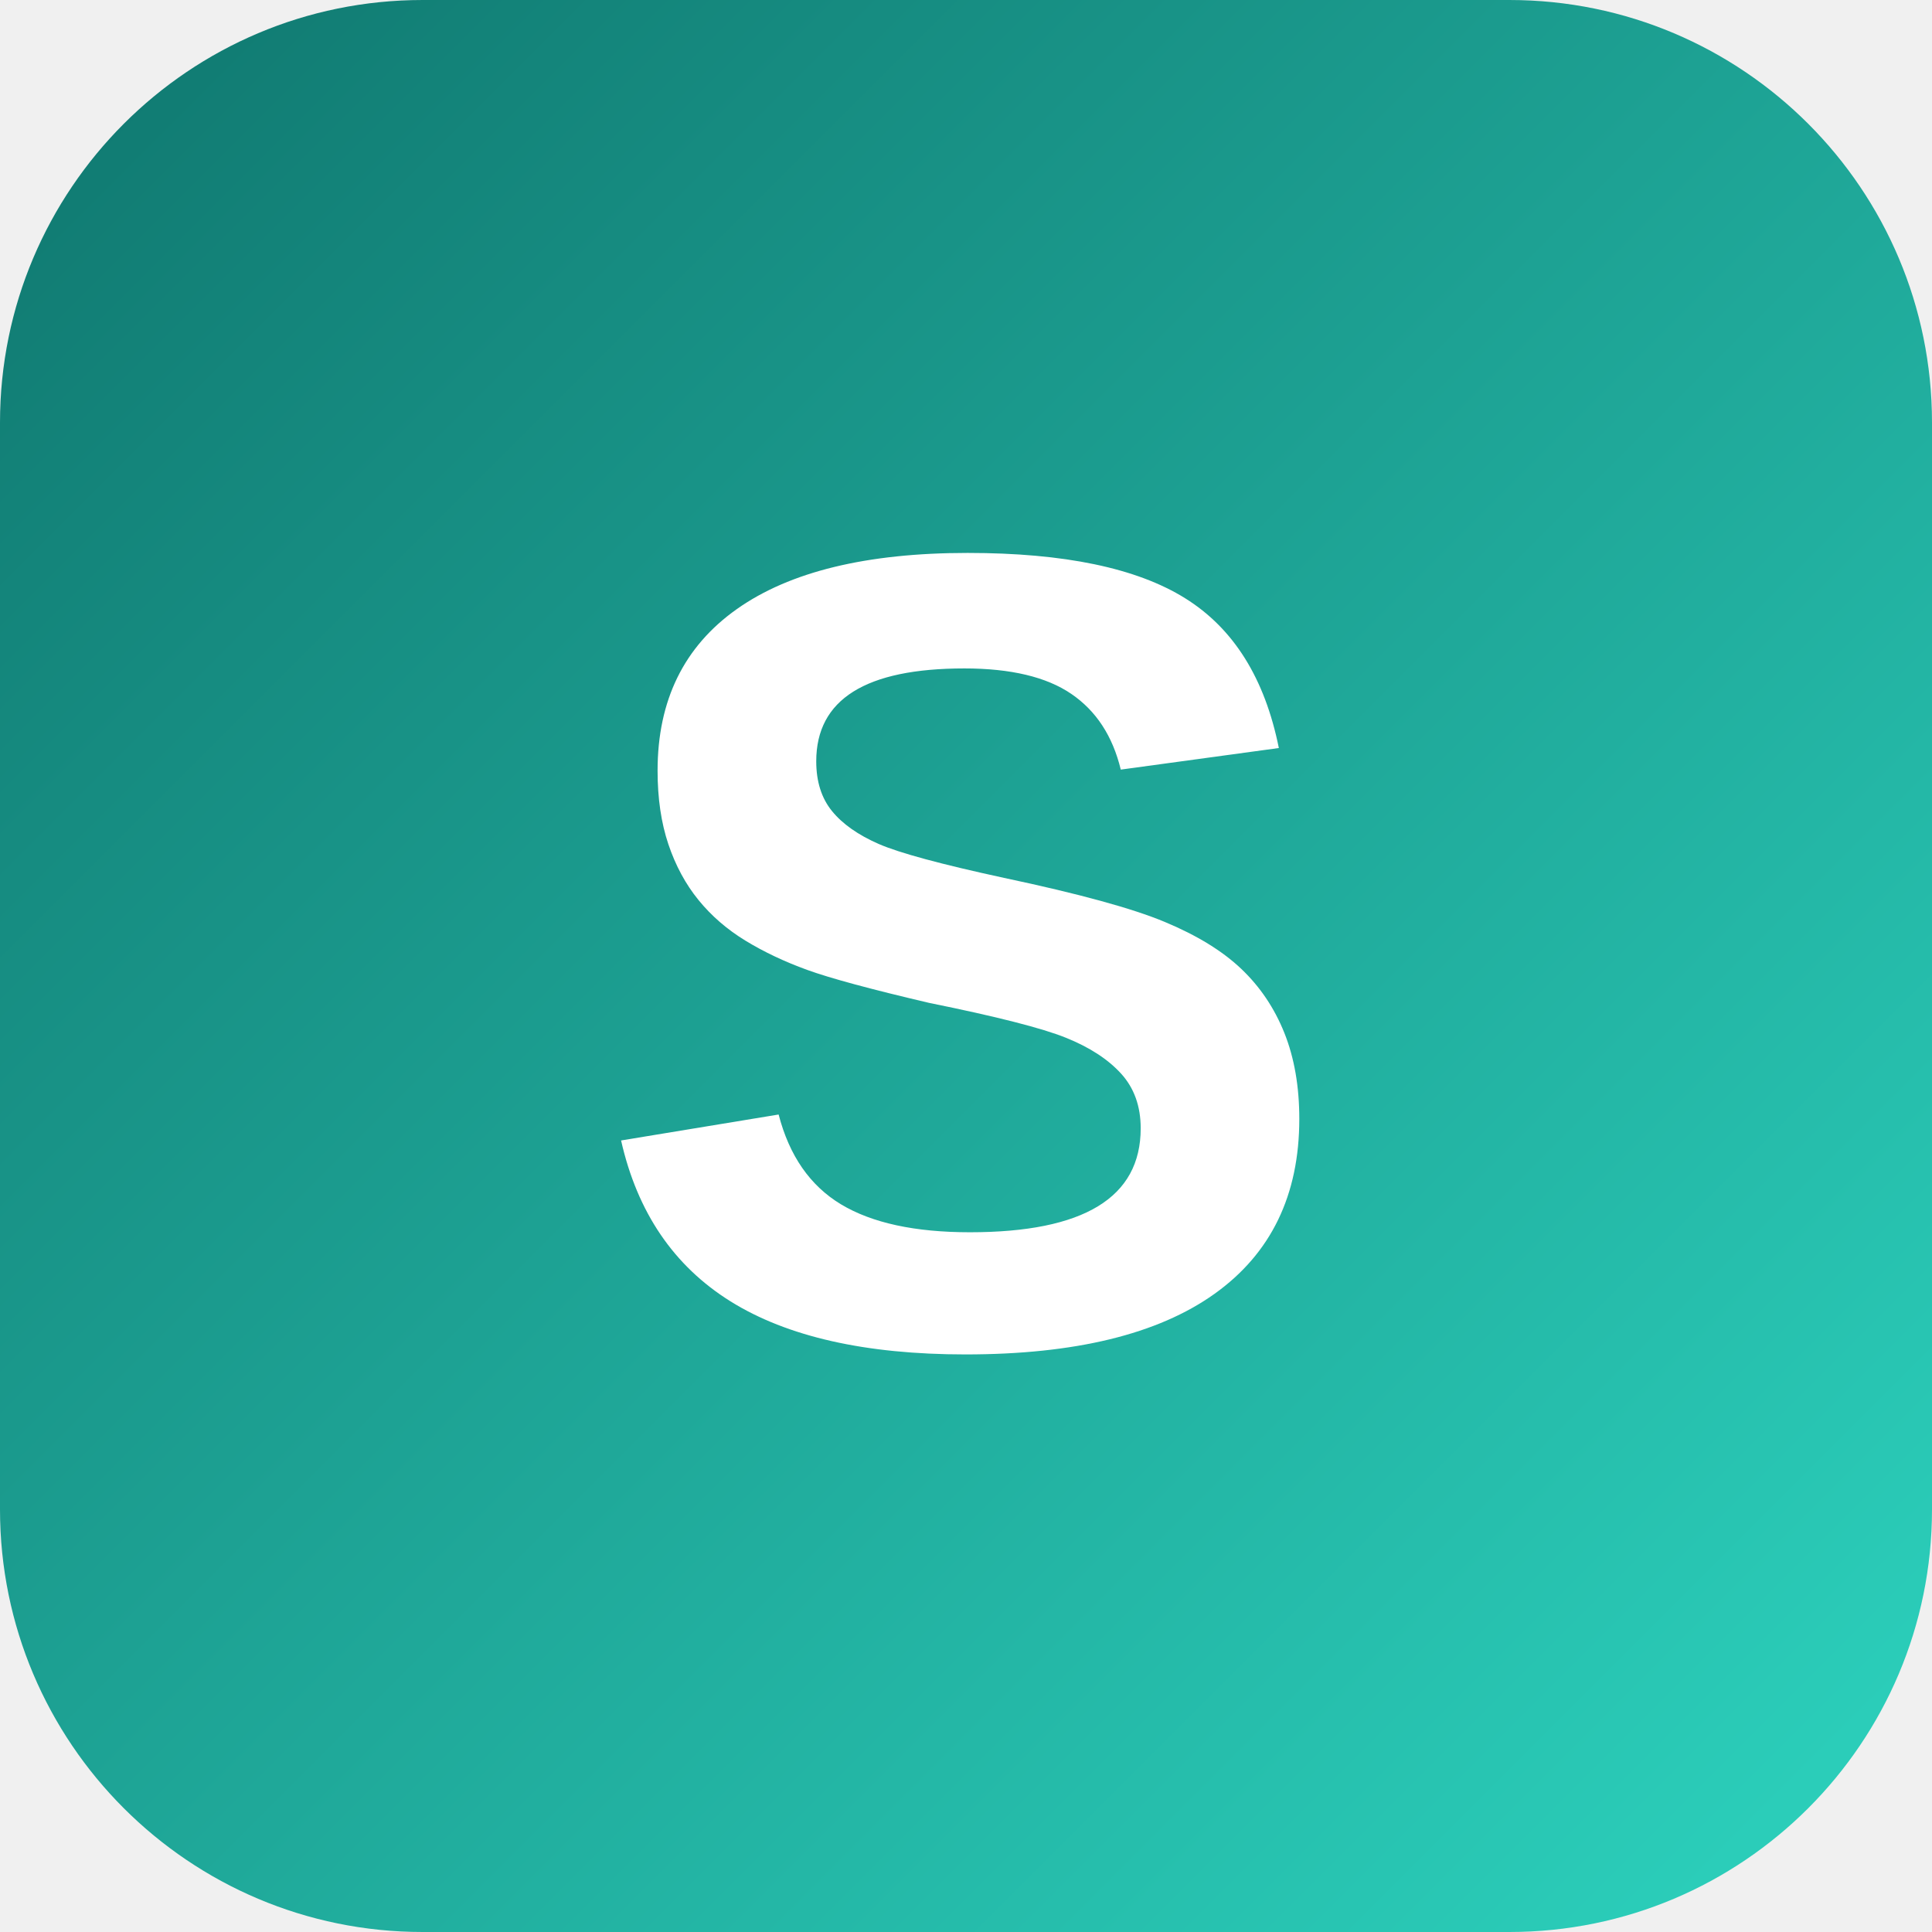
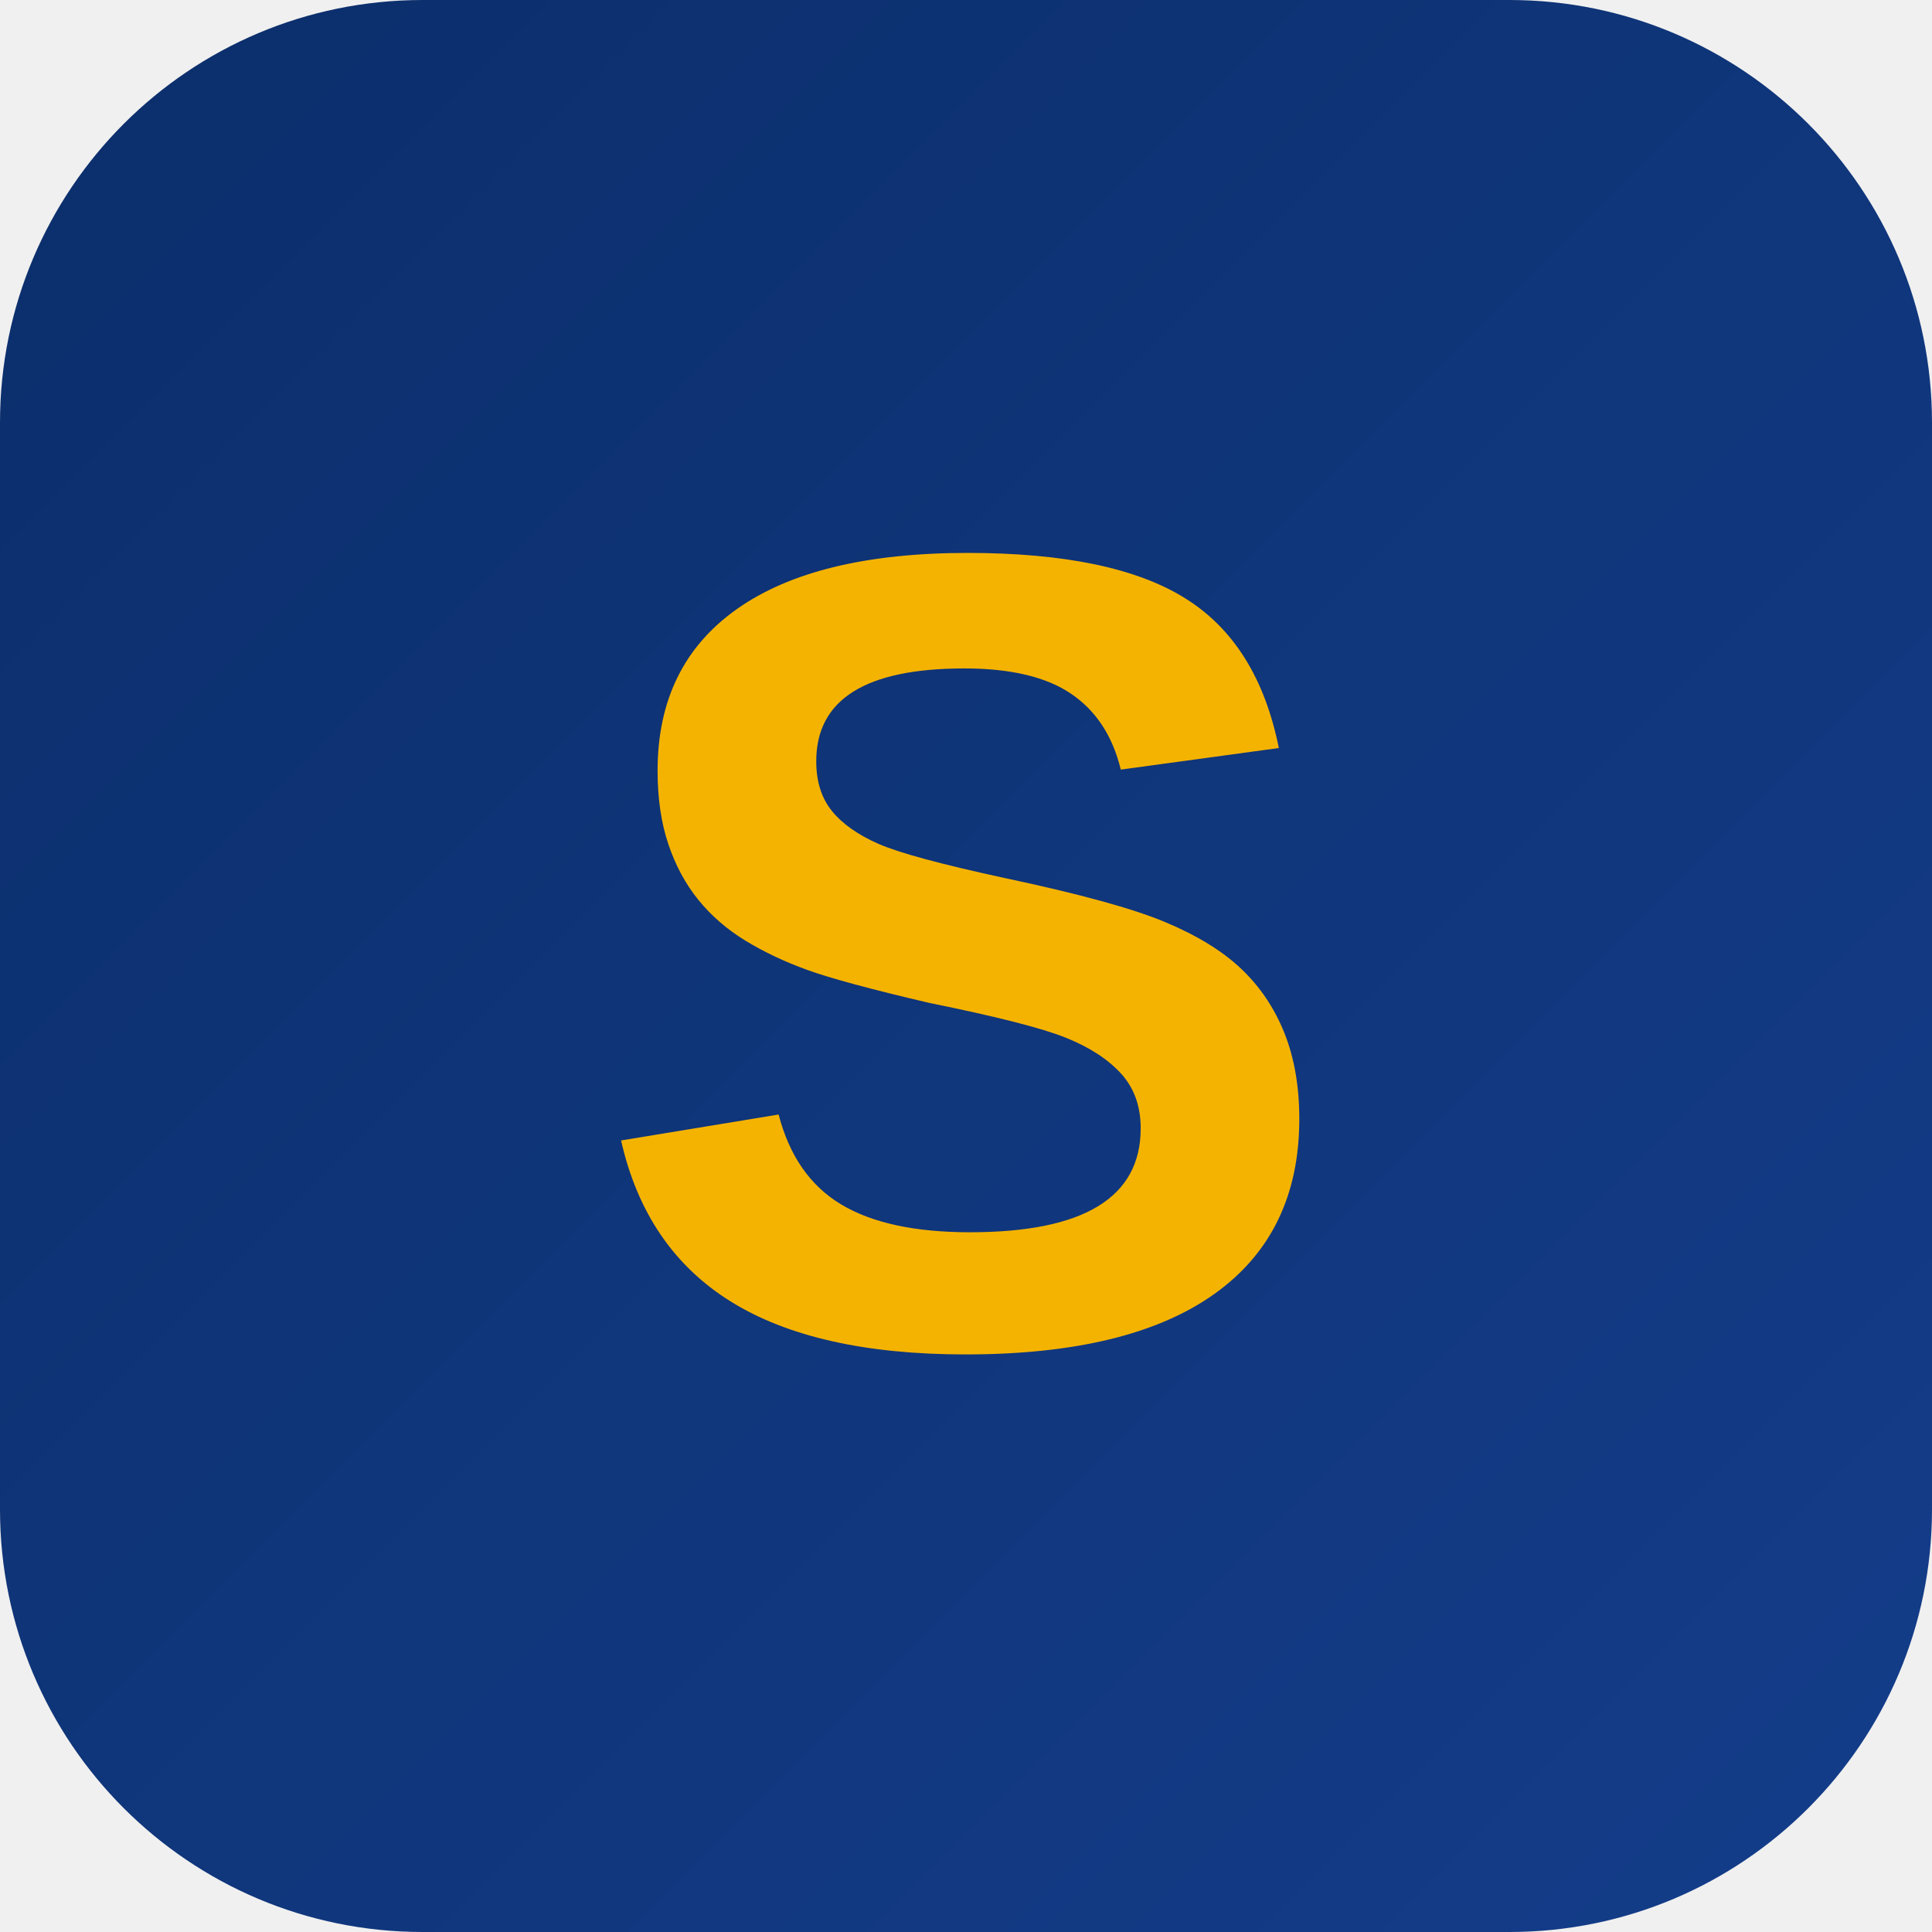
<svg xmlns="http://www.w3.org/2000/svg" viewBox="0 0 512 512" role="img" aria-label="SEU Sports Club">
  <defs>
    <linearGradient id="g" x1="0" y1="0" x2="1" y2="1">
-       <stop offset="0" stop-color="#0f766e" />
-       <stop offset="1" stop-color="#2dd4bf" />
+       <stop offset="0" stop-color="#0b2e6b" />
+       <stop offset="1" stop-color="#143d8a" />
    </linearGradient>
  </defs>
  <rect width="512" height="512" rx="112" fill="url(#g)" />
-   <text x="256" y="356" font-family="Arial, sans-serif" font-size="300" font-weight="bold" text-anchor="middle" fill="#ffffff">S</text>
+   <text x="256" y="356" font-family="Arial, sans-serif" font-size="300" font-weight="bold" text-anchor="middle" fill="#f5b301">S</text>
</svg>
